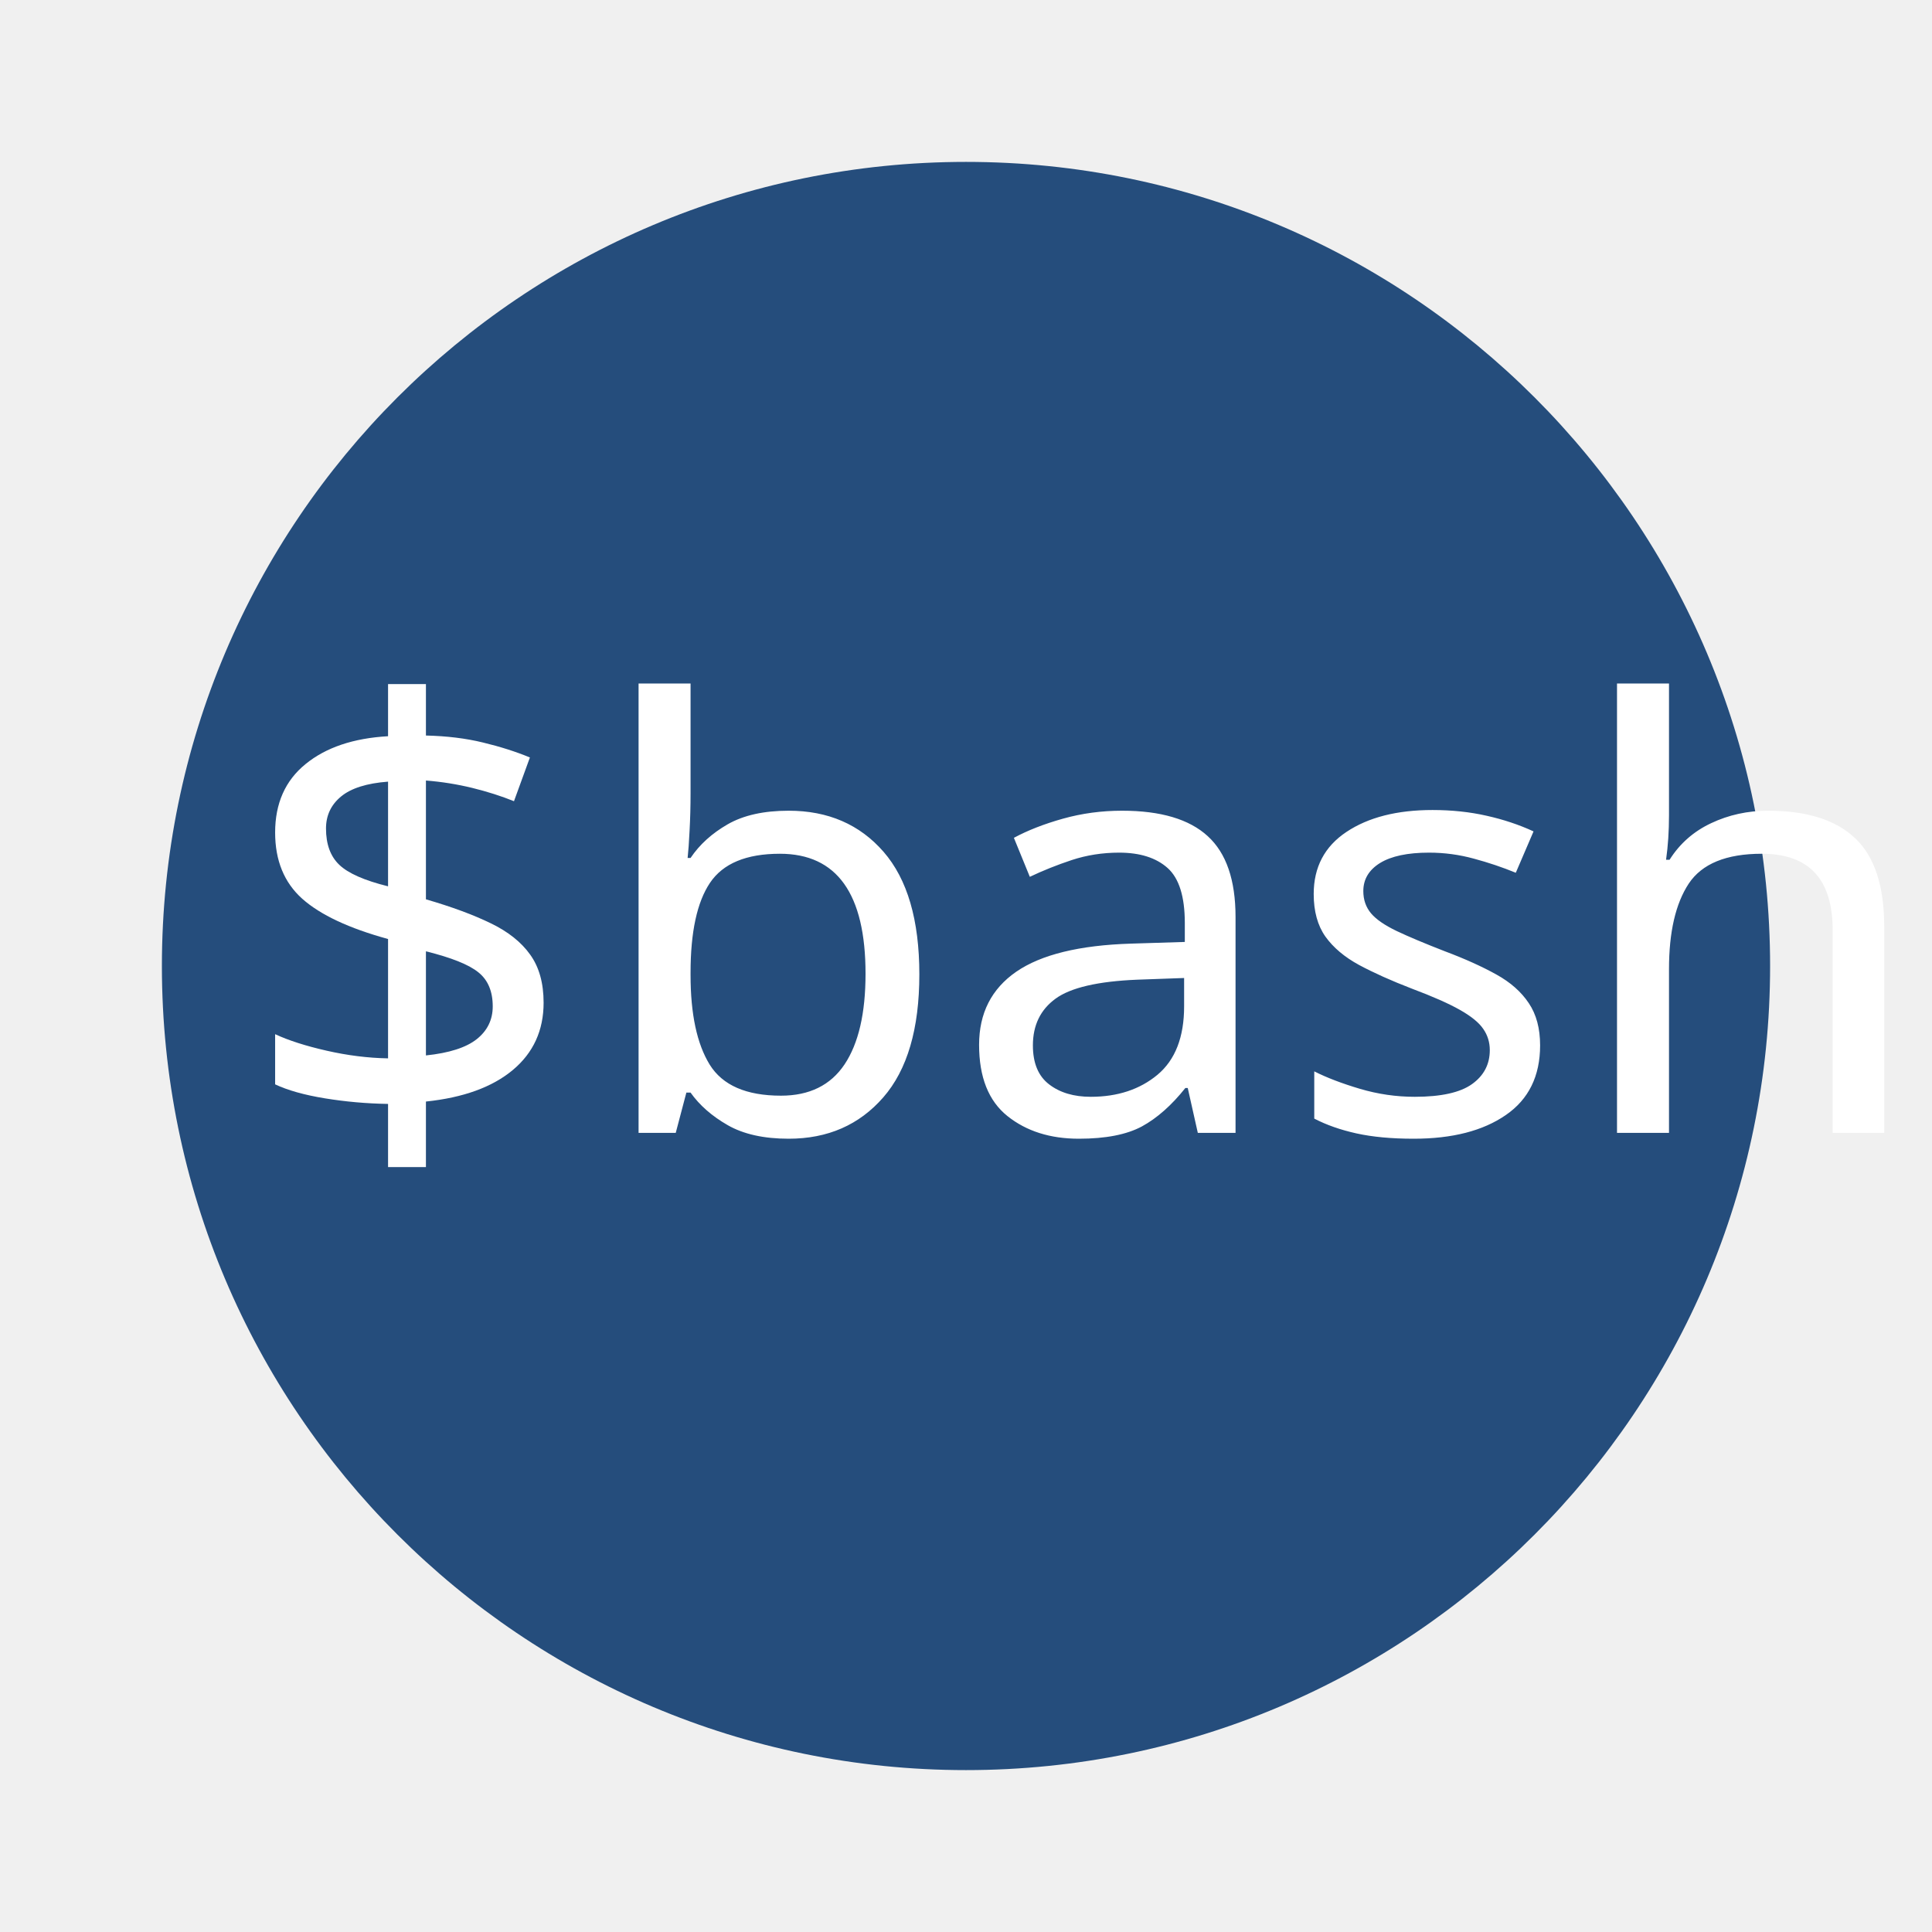
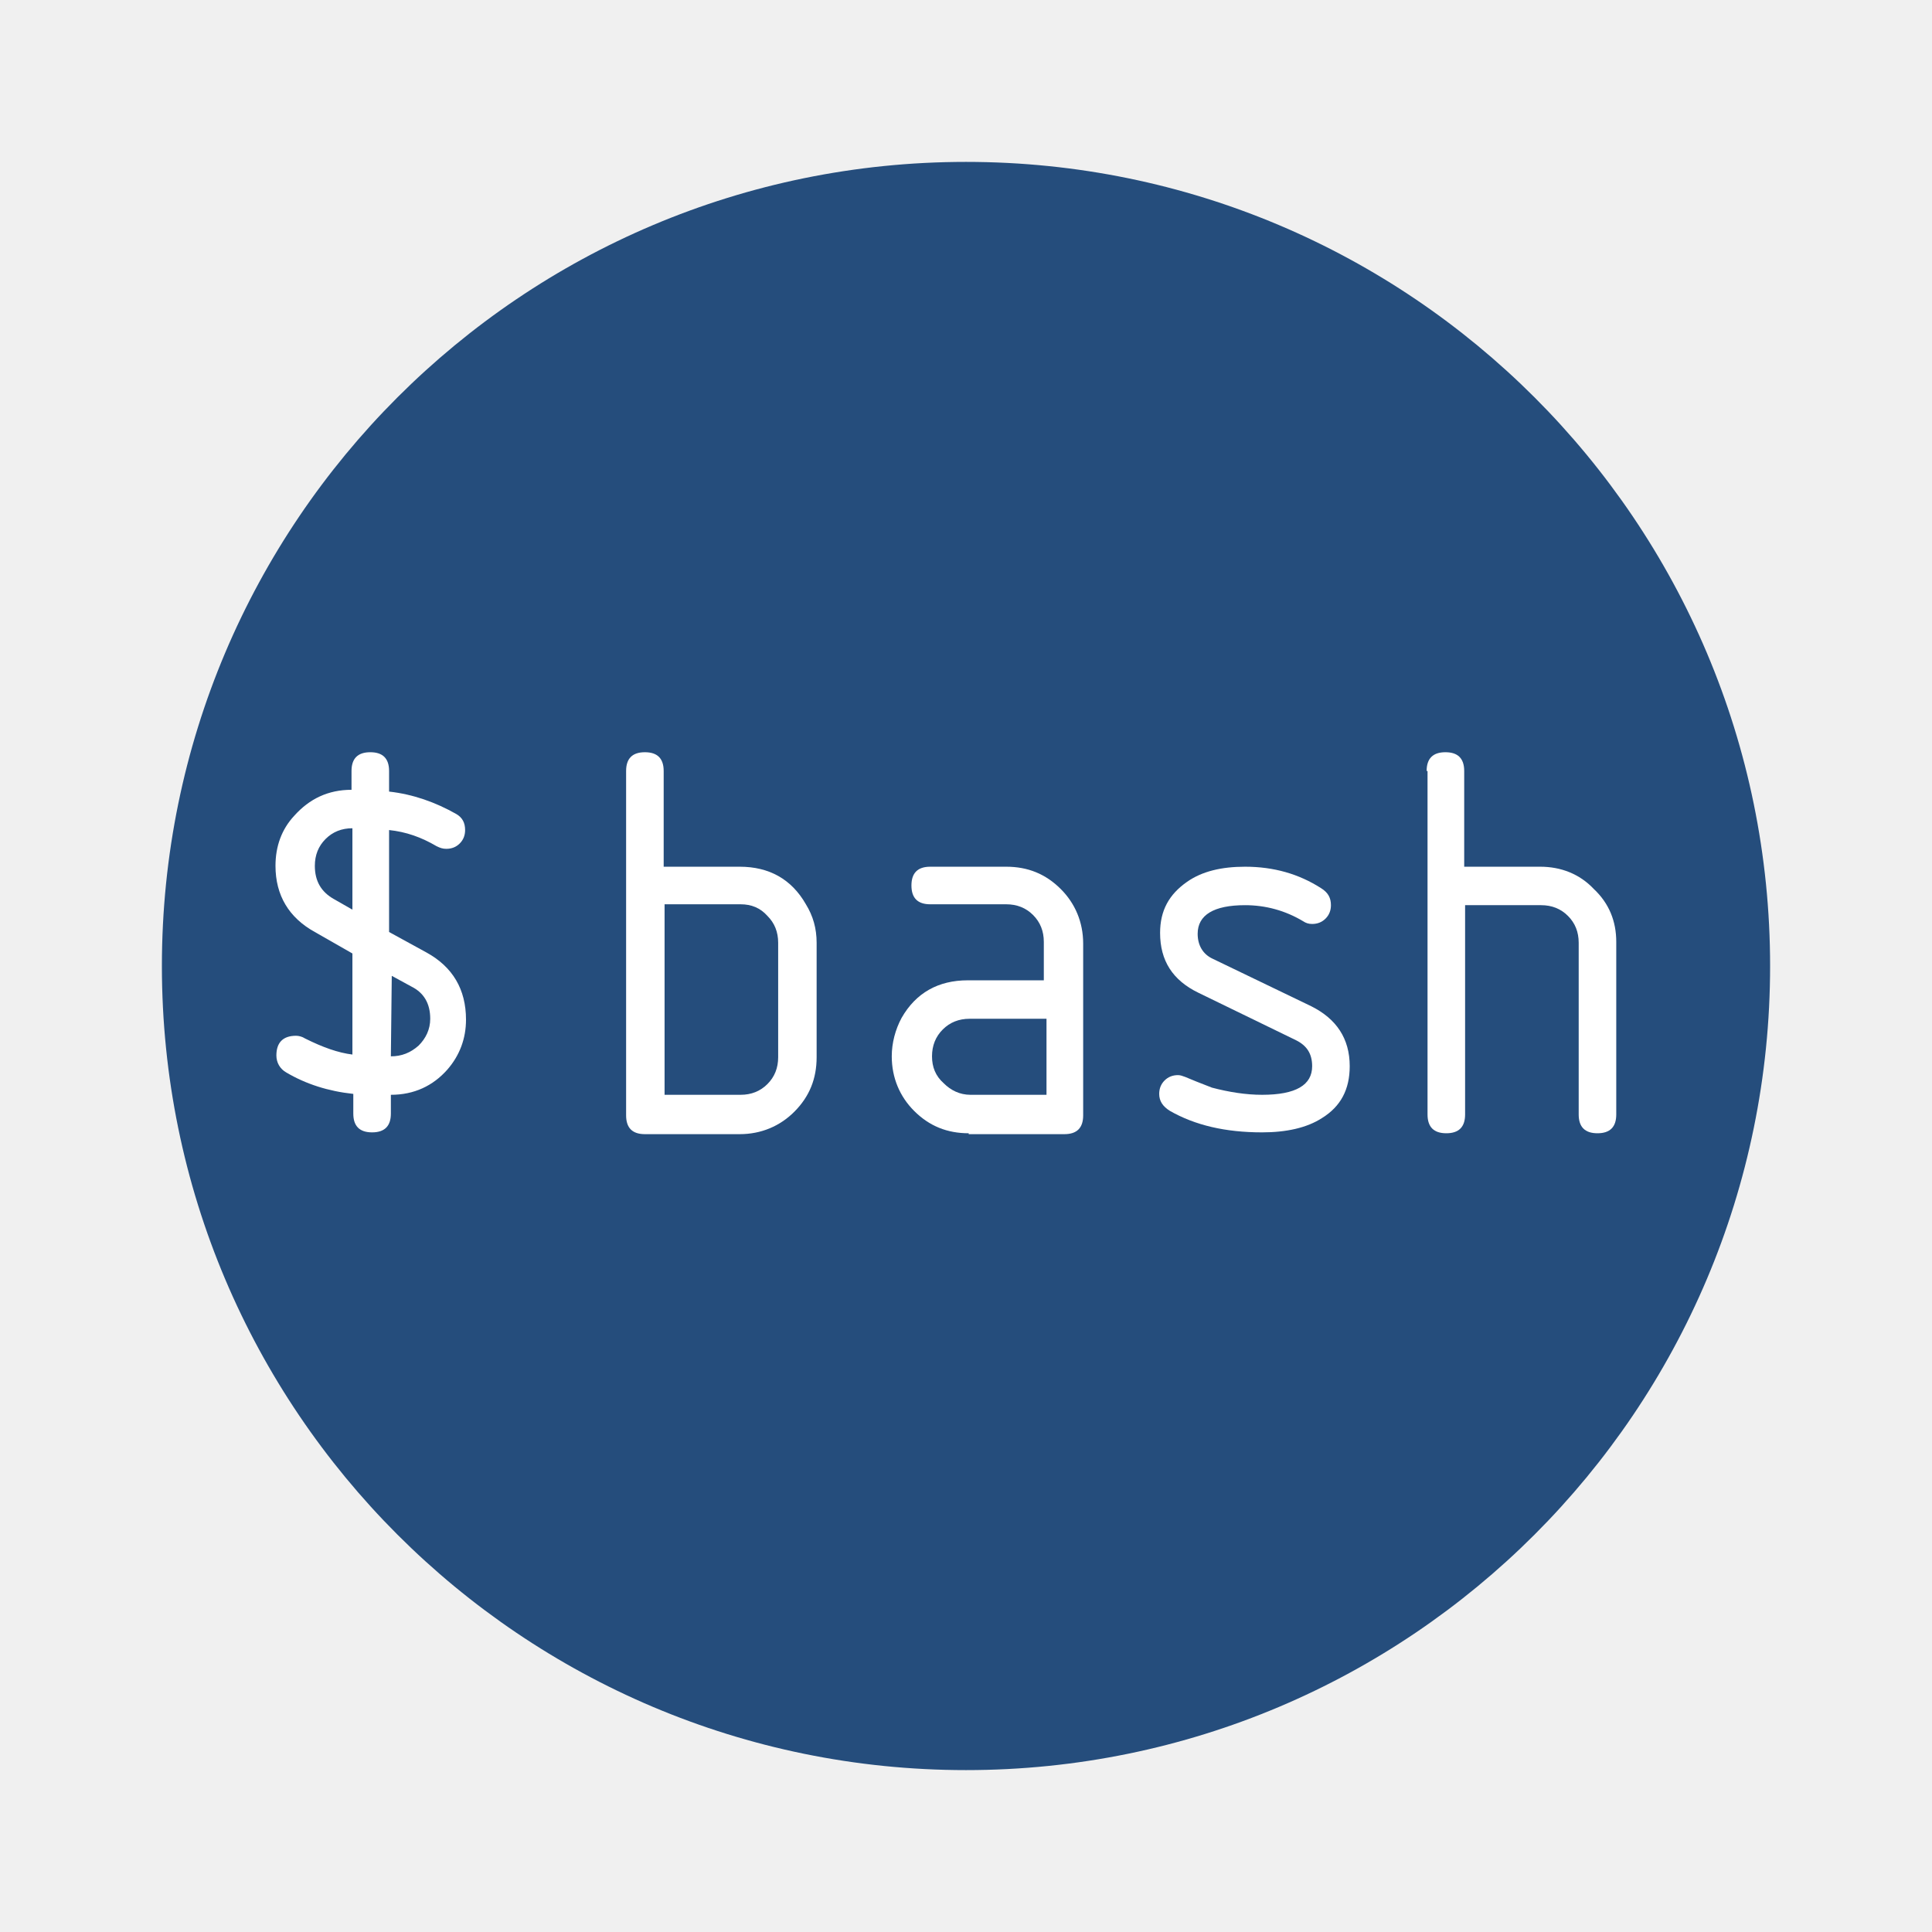
<svg xmlns="http://www.w3.org/2000/svg" version="1.1" id="Layer_1" x="0px" y="0px" viewBox="0 0 216 216" style="enable-background:new 0 0 216 216;" xml:space="preserve">
  <style type="text/css">
	.st0{fill:#254D7C;}
	.st1{fill:#FFFFFF;}
- 	.st2{font-family:'ISOCPEUR';}
- 	.st3{font-size:66.097px;}
- 	.st4{letter-spacing:9;}
</style>
  <circle class="st0" cx="108" cy="108" r="89.9" />
-   <text transform="matrix(1 0 0 1 26.6665 126.6543)">
-     <tspan x="0" y="0" class="st1 st2 st3 st4">$</tspan>
-     <tspan x="39.1" y="0" class="st1 st2 st3">bash</tspan>
-   </text>
+   <g>
+     <path class="st1" d="M43.7,122.4v2.1c0,1.4-0.7,2.1-2.1,2.1s-2.1-0.7-2.1-2.1v-2.2c-2.8-0.3-5.3-1.1-7.5-2.4   c-0.7-0.4-1.1-1.1-1.1-1.9c0-1.4,0.7-2.2,2.2-2.2c0.3,0,0.7,0.1,1,0.3c2,1,3.7,1.6,5.3,1.8v-11.3l-4.2-2.4   c-2.9-1.6-4.4-4.1-4.4-7.4c0-2.2,0.7-4.1,2.1-5.6c1.7-1.9,3.8-2.9,6.4-2.9v-2.1c0-1.4,0.7-2.1,2.1-2.1s2.1,0.7,2.1,2.1v2.3   c2.7,0.3,5.2,1.2,7.5,2.5c0.7,0.4,1,1,1,1.8c0,0.6-0.2,1.1-0.6,1.5c-0.4,0.4-0.9,0.6-1.5,0.6c-0.4,0-0.7-0.1-1.1-0.3   c-1.7-1-3.4-1.6-5.3-1.8v11.4l4.2,2.3c2.9,1.6,4.4,4.1,4.4,7.5c0,2.1-0.7,4-2.1,5.6C48.4,121.4,46.3,122.4,43.7,122.4z M39.4,101.7   v-9.1c-1.2,0-2.2,0.4-3,1.2c-0.8,0.8-1.2,1.8-1.2,3c0,1.7,0.7,2.9,2.1,3.7L39.4,101.7z M43.7,118.1c1.2,0,2.2-0.4,3.1-1.2   c0.8-0.8,1.3-1.8,1.3-3c0-1.7-0.7-2.9-2.1-3.6l-2.2-1.2L43.7,118.1z" />
+     <path class="st1" d="M91.3,105.4v12.8c0,2.4-0.8,4.4-2.5,6.1c-1.6,1.6-3.7,2.5-6.1,2.5H72.1c-1.4,0-2.1-0.7-2.1-2.1V86.2   c0-1.4,0.7-2.1,2.1-2.1s2.1,0.7,2.1,2.1v10.7h8.5c3.3,0,5.8,1.4,7.4,4.2C90.9,102.4,91.3,103.8,91.3,105.4z M82.8,101.1h-8.5v21.3   h8.5c1.2,0,2.2-0.4,3-1.2c0.8-0.8,1.2-1.8,1.2-3v-12.8c0-1.2-0.4-2.2-1.2-3C85,101.5,84,101.1,82.8,101.1z" />
+     <path class="st1" d="M108.3,126.7c-2.4,0-4.4-0.8-6.1-2.5c-1.6-1.6-2.5-3.7-2.5-6.1c0-1.5,0.4-3,1.1-4.3c1.6-2.8,4.1-4.2,7.4-4.2   h8.5v-4.3c0-1.2-0.4-2.2-1.2-3c-0.8-0.8-1.8-1.2-3-1.2h-8.5c-1.4,0-2.1-0.7-2.1-2.1c0-1.4,0.7-2.1,2.1-2.1h8.5   c2.4,0,4.4,0.8,6.1,2.5c1.6,1.6,2.5,3.7,2.5,6.1v19.2c0,1.4-0.7,2.1-2.1,2.1H108.3z M116.9,113.9h-8.5c-1.2,0-2.2,0.4-3,1.2   c-0.8,0.8-1.2,1.8-1.2,3c0,1.2,0.4,2.2,1.3,3c0.8,0.8,1.8,1.3,3,1.3h8.5V113.9z" />
+     <path class="st1" d="M146.7,119.2c0-1.4-0.6-2.3-1.8-2.9l-10.9-5.3c-2.9-1.4-4.3-3.6-4.3-6.7c0-2.5,1-4.3,3-5.7   c1.7-1.2,3.9-1.7,6.5-1.7c3.2,0,6,0.8,8.5,2.4c0.8,0.5,1.1,1.1,1.1,1.9c0,0.6-0.2,1.1-0.6,1.5c-0.4,0.4-0.9,0.6-1.5,0.6   c-0.4,0-0.7-0.1-1-0.3c-2-1.2-4.2-1.8-6.5-1.8c-3.5,0-5.3,1.1-5.3,3.2c0,1.3,0.6,2.3,1.7,2.8l11,5.3c2.8,1.4,4.3,3.6,4.3,6.7   c0,2.6-1,4.5-3.1,5.8c-1.7,1.1-4,1.6-6.7,1.6c-4.1,0-7.5-0.8-10.3-2.4c-0.8-0.5-1.2-1.1-1.2-1.9c0-0.6,0.2-1.1,0.6-1.5   c0.4-0.4,0.9-0.6,1.5-0.6c0.3,0,0.5,0.1,0.8,0.2c0.7,0.3,1.7,0.7,3,1.2c1.9,0.5,3.8,0.8,5.6,0.8   C144.9,122.4,146.7,121.3,146.7,119.2z" />
+     <path class="st1" d="M159.5,86.2c0-1.4,0.7-2.1,2.1-2.1c1.4,0,2.1,0.7,2.1,2.1v10.7h8.5c2.3,0,4.4,0.8,6,2.5   c1.7,1.6,2.5,3.6,2.5,5.9v19.3c0,1.4-0.7,2.1-2.1,2.1s-2.1-0.7-2.1-2.1v-19.2c0-1.2-0.4-2.2-1.2-3c-0.8-0.8-1.8-1.2-3-1.2h-8.5   v23.4c0,1.4-0.7,2.1-2.1,2.1c-1.4,0-2.1-0.7-2.1-2.1V86.2z" />
+   </g>
</svg>
